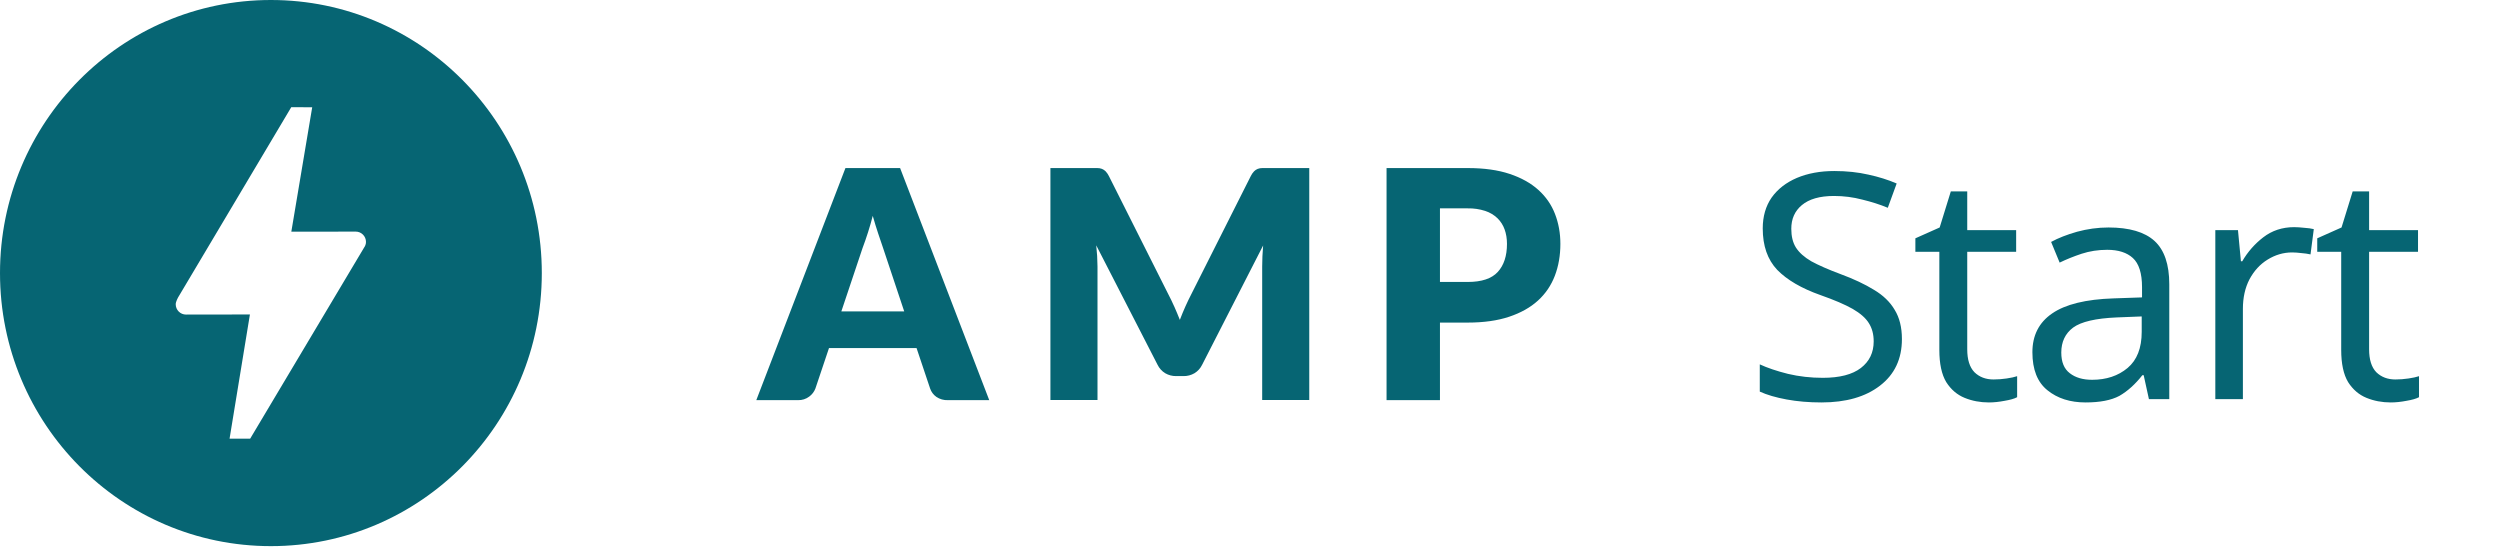
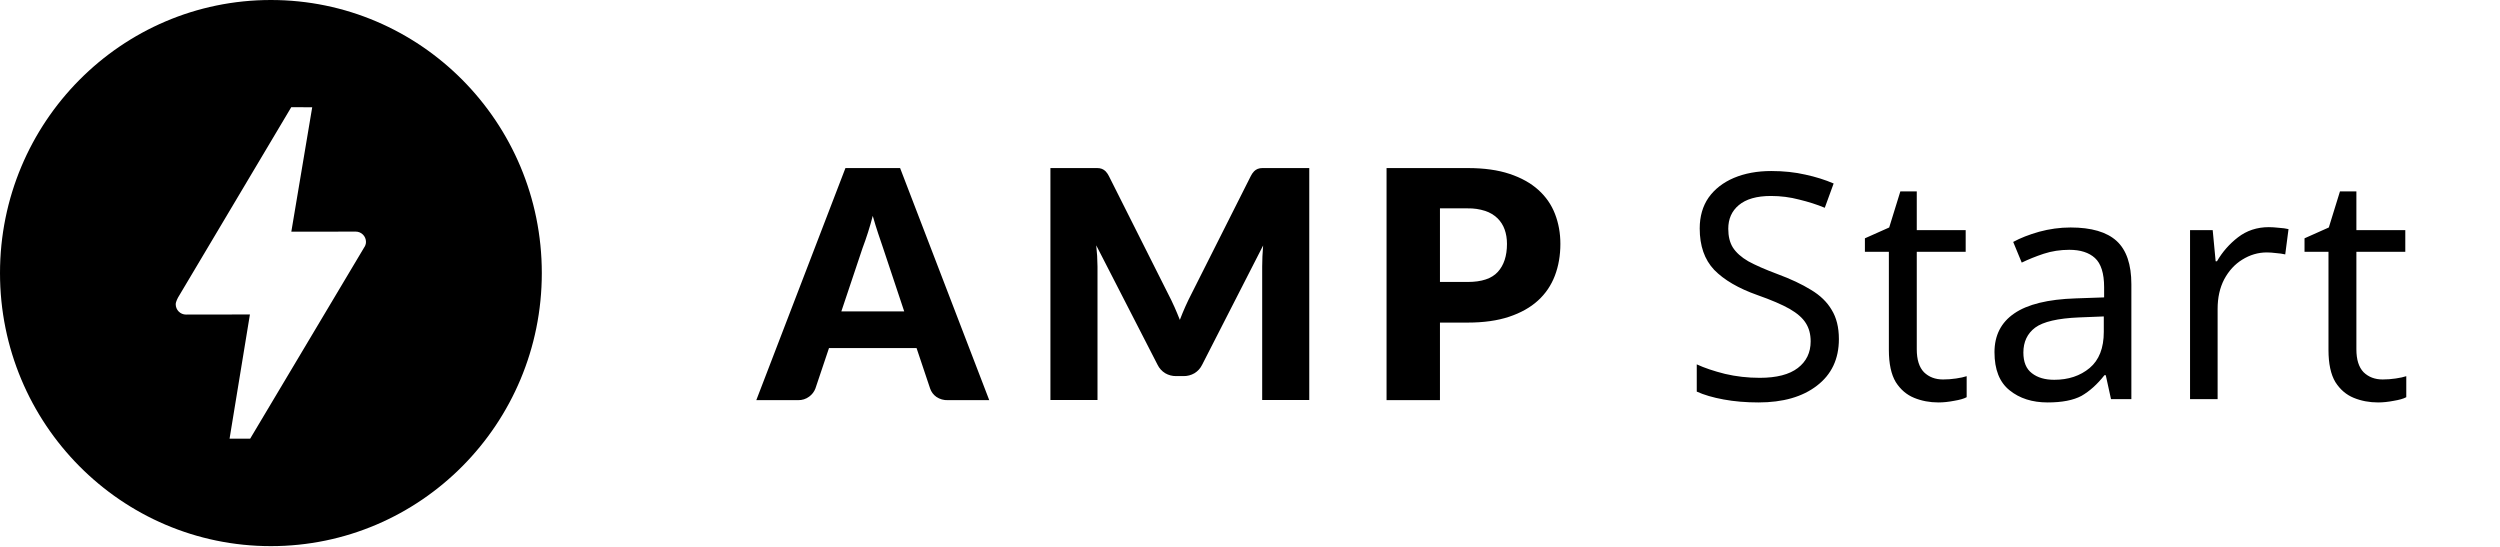
<svg xmlns="http://www.w3.org/2000/svg" width="119" height="26" viewBox="0 0 119 26">
-   <g fill="#066573" fill-rule="evenodd">
+   <g fill="#000" fill-rule="evenodd">
    <path d="M40.047 14.824h2.994L42.033 11.8l-.23-.679c-.087-.26-.174-.542-.26-.845a15.04 15.04 0 0 1-.488 1.539l-1.008 3.01zm7.04 4.223h-1.97a.906.906 0 0 1-.545-.155.801.801 0 0 1-.298-.398l-.646-1.926H39.46l-.647 1.926a.85.85 0 0 1-.293.383.84.84 0 0 1-.534.17H36L40.243 8h2.602l4.243 11.047zm8.807-4.459c.092.208.181.42.267.638a11.935 11.935 0 0 1 .564-1.26l2.813-5.586a.933.933 0 0 1 .154-.224.504.504 0 0 1 .177-.118.608.608 0 0 1 .222-.038h2.23v11.04H60.08v-6.354c0-.308.015-.642.045-1.001l-2.904 5.679a.96.96 0 0 1-.365.402 1 1 0 0 1-.522.136h-.347a1 1 0 0 1-.522-.136.96.96 0 0 1-.365-.402l-2.919-5.686a9.627 9.627 0 0 1 .06 1.008v6.354H50V8h2.23a.61.61 0 0 1 .222.038.508.508 0 0 1 .177.118.933.933 0 0 1 .154.224l2.82 5.609c.101.192.198.392.29.6m12.649-1.168h1.324c.662 0 1.139-.159 1.43-.478.29-.318.436-.763.436-1.334 0-.253-.038-.483-.113-.69a1.408 1.408 0 0 0-.342-.534 1.54 1.54 0 0 0-.58-.345 2.544 2.544 0 0 0-.83-.122h-1.325v3.503zm0 1.934v3.692H66V8h3.866c.773 0 1.436.092 1.99.277.554.184 1.01.438 1.369.762.359.323.623.705.793 1.145.17.44.256.915.256 1.425 0 .551-.088 1.057-.263 1.516-.176.46-.444.855-.805 1.183-.36.329-.819.585-1.373.77-.554.185-1.21.277-1.967.277h-1.324zm-51.225-3.547l-5.41 9.074h-.98l.969-5.913-3 .004-.043.001a.491.491 0 0 1-.489-.493c0-.117.108-.315.108-.315l5.392-9.064.997.004-.994 5.922 3.016-.003.048-.001c.27 0 .49.22.49.493 0 .11-.044.208-.105.29zM12.895 0C5.773 0 0 5.82 0 12.998c0 7.179 5.773 12.998 12.895 12.998s12.895-5.82 12.895-12.998C25.79 5.819 20.017 0 12.895 0z" />
-     <text font-family="Montserrat-Regular, Montserrat" font-size="15" letter-spacing="-.3">
-       <tspan x="83" y="19">Start</tspan>
+     <text font-family="Montserrat-Regular, Montserrat" font-size="15" letter-spacing=".3">
+       <tspan x="80" y="19">Start</tspan>
    </text>
  </g>
</svg>
